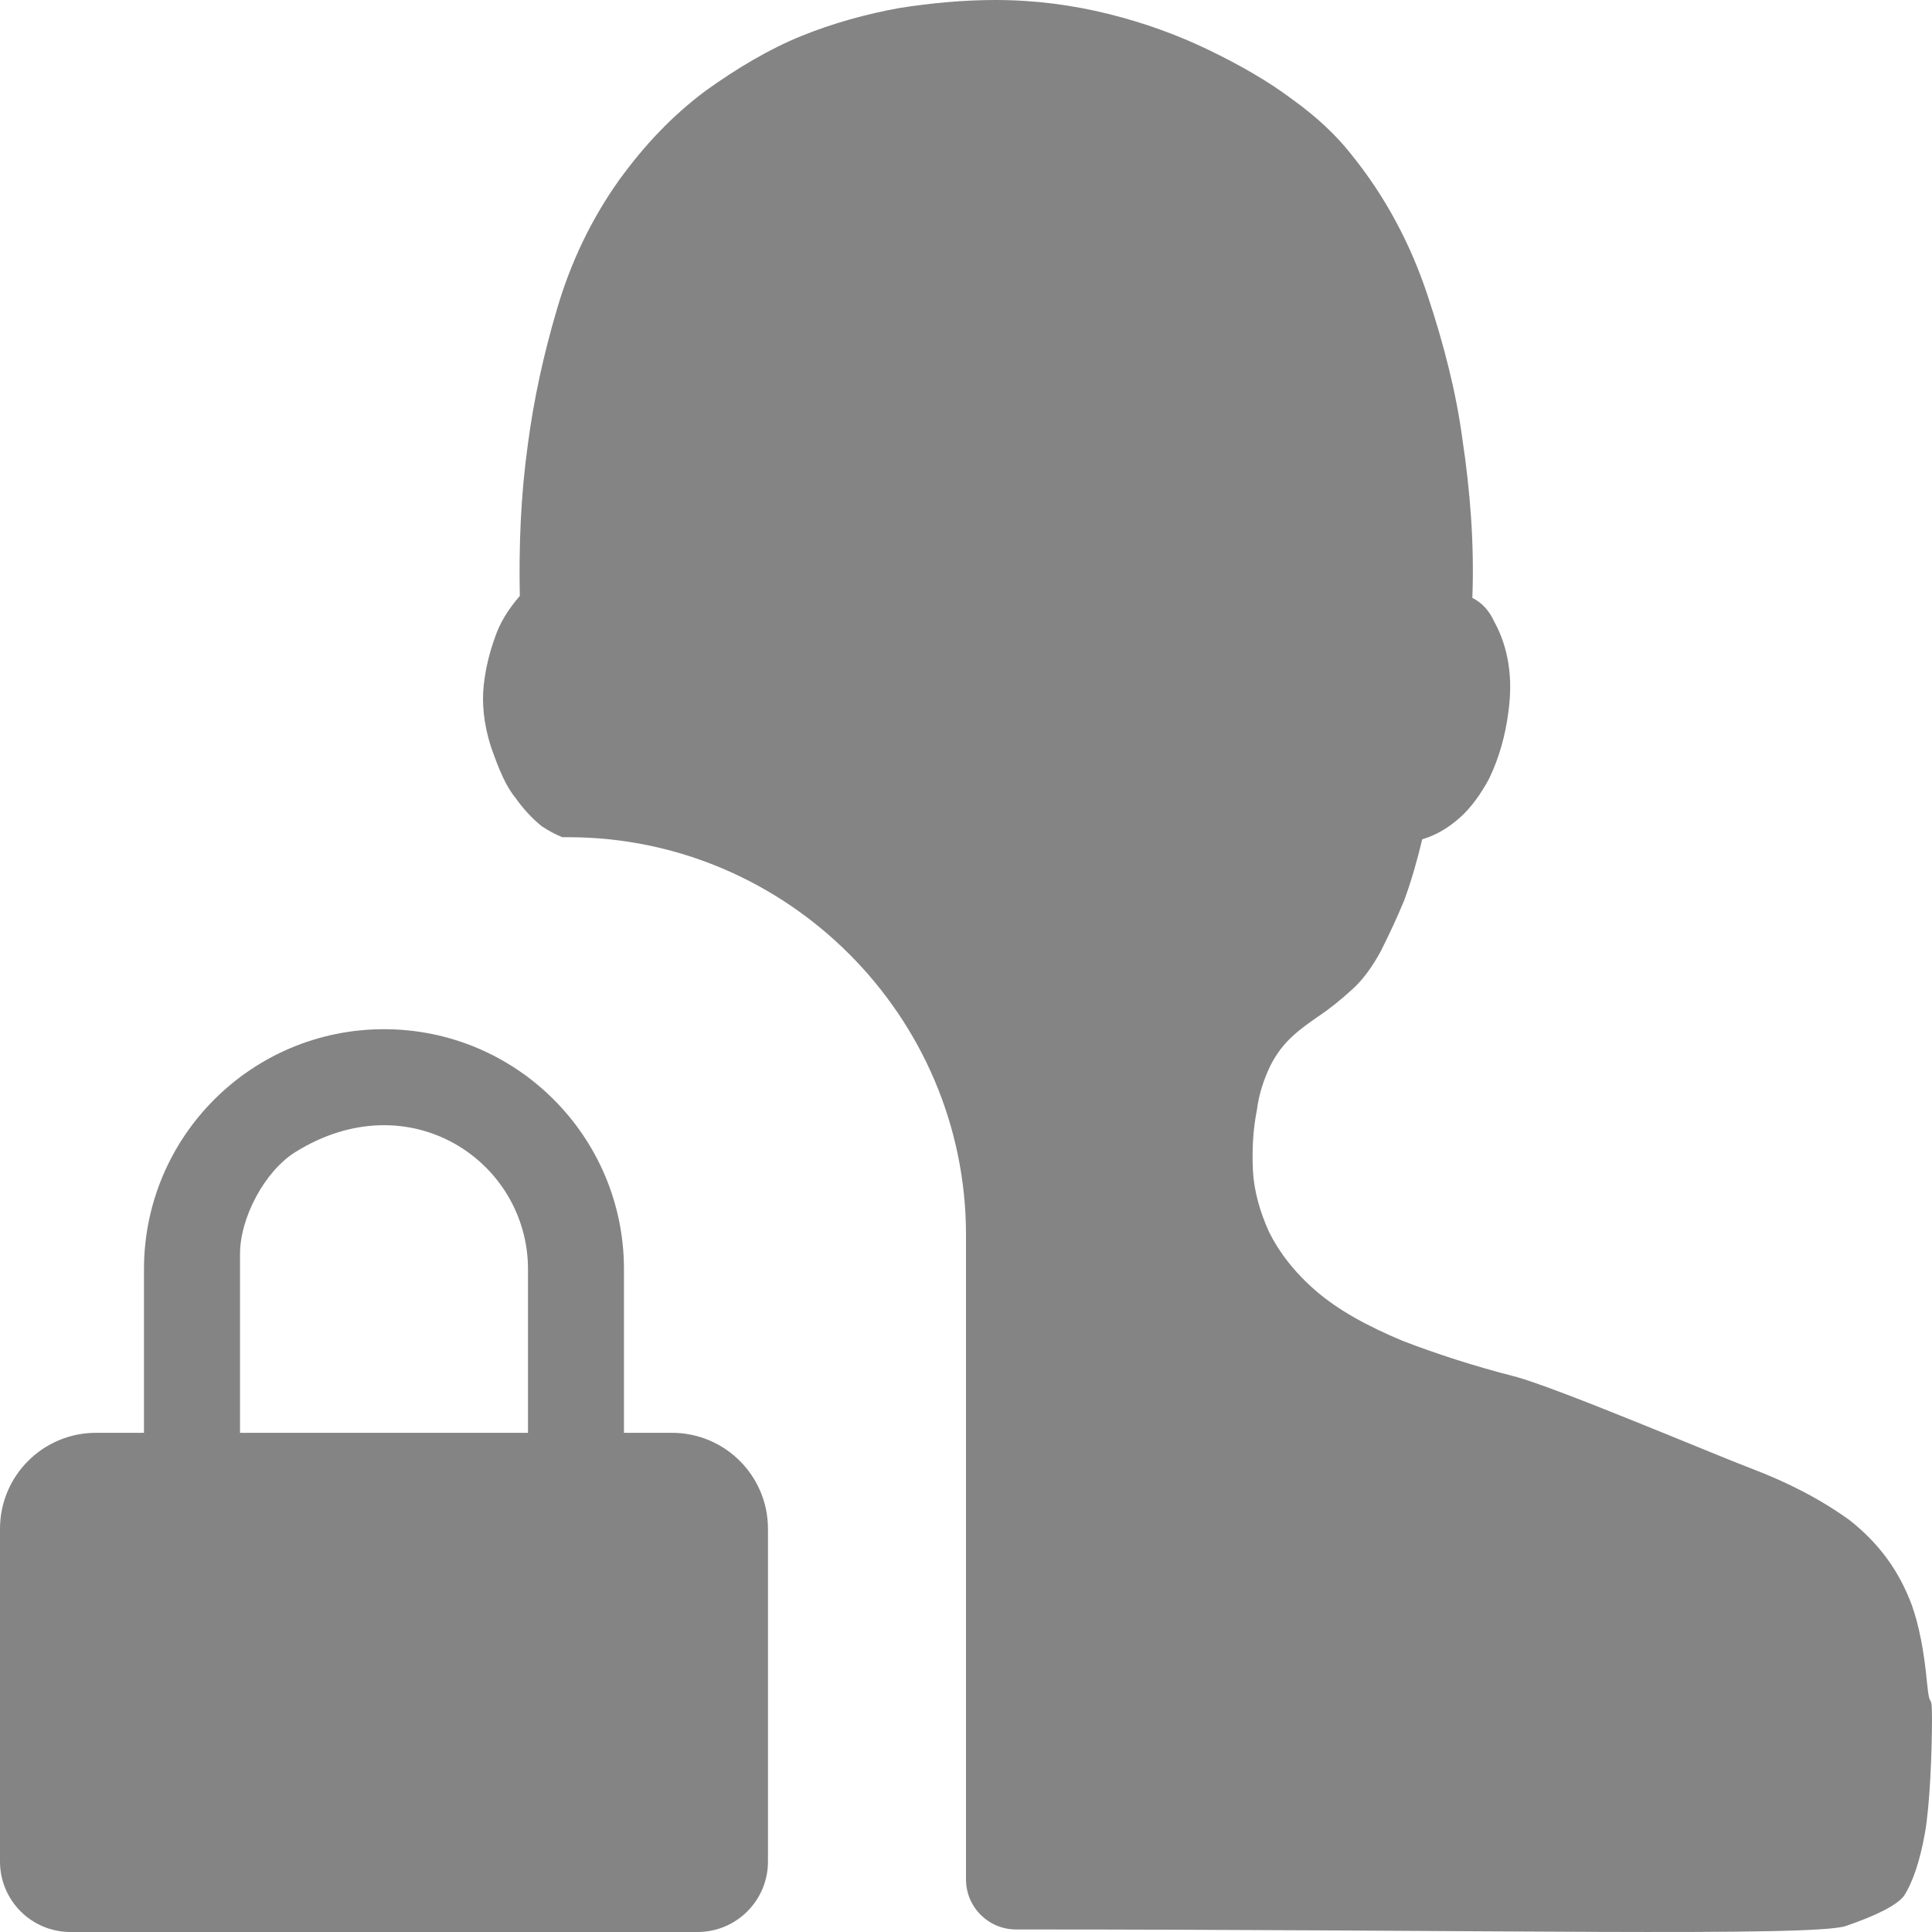
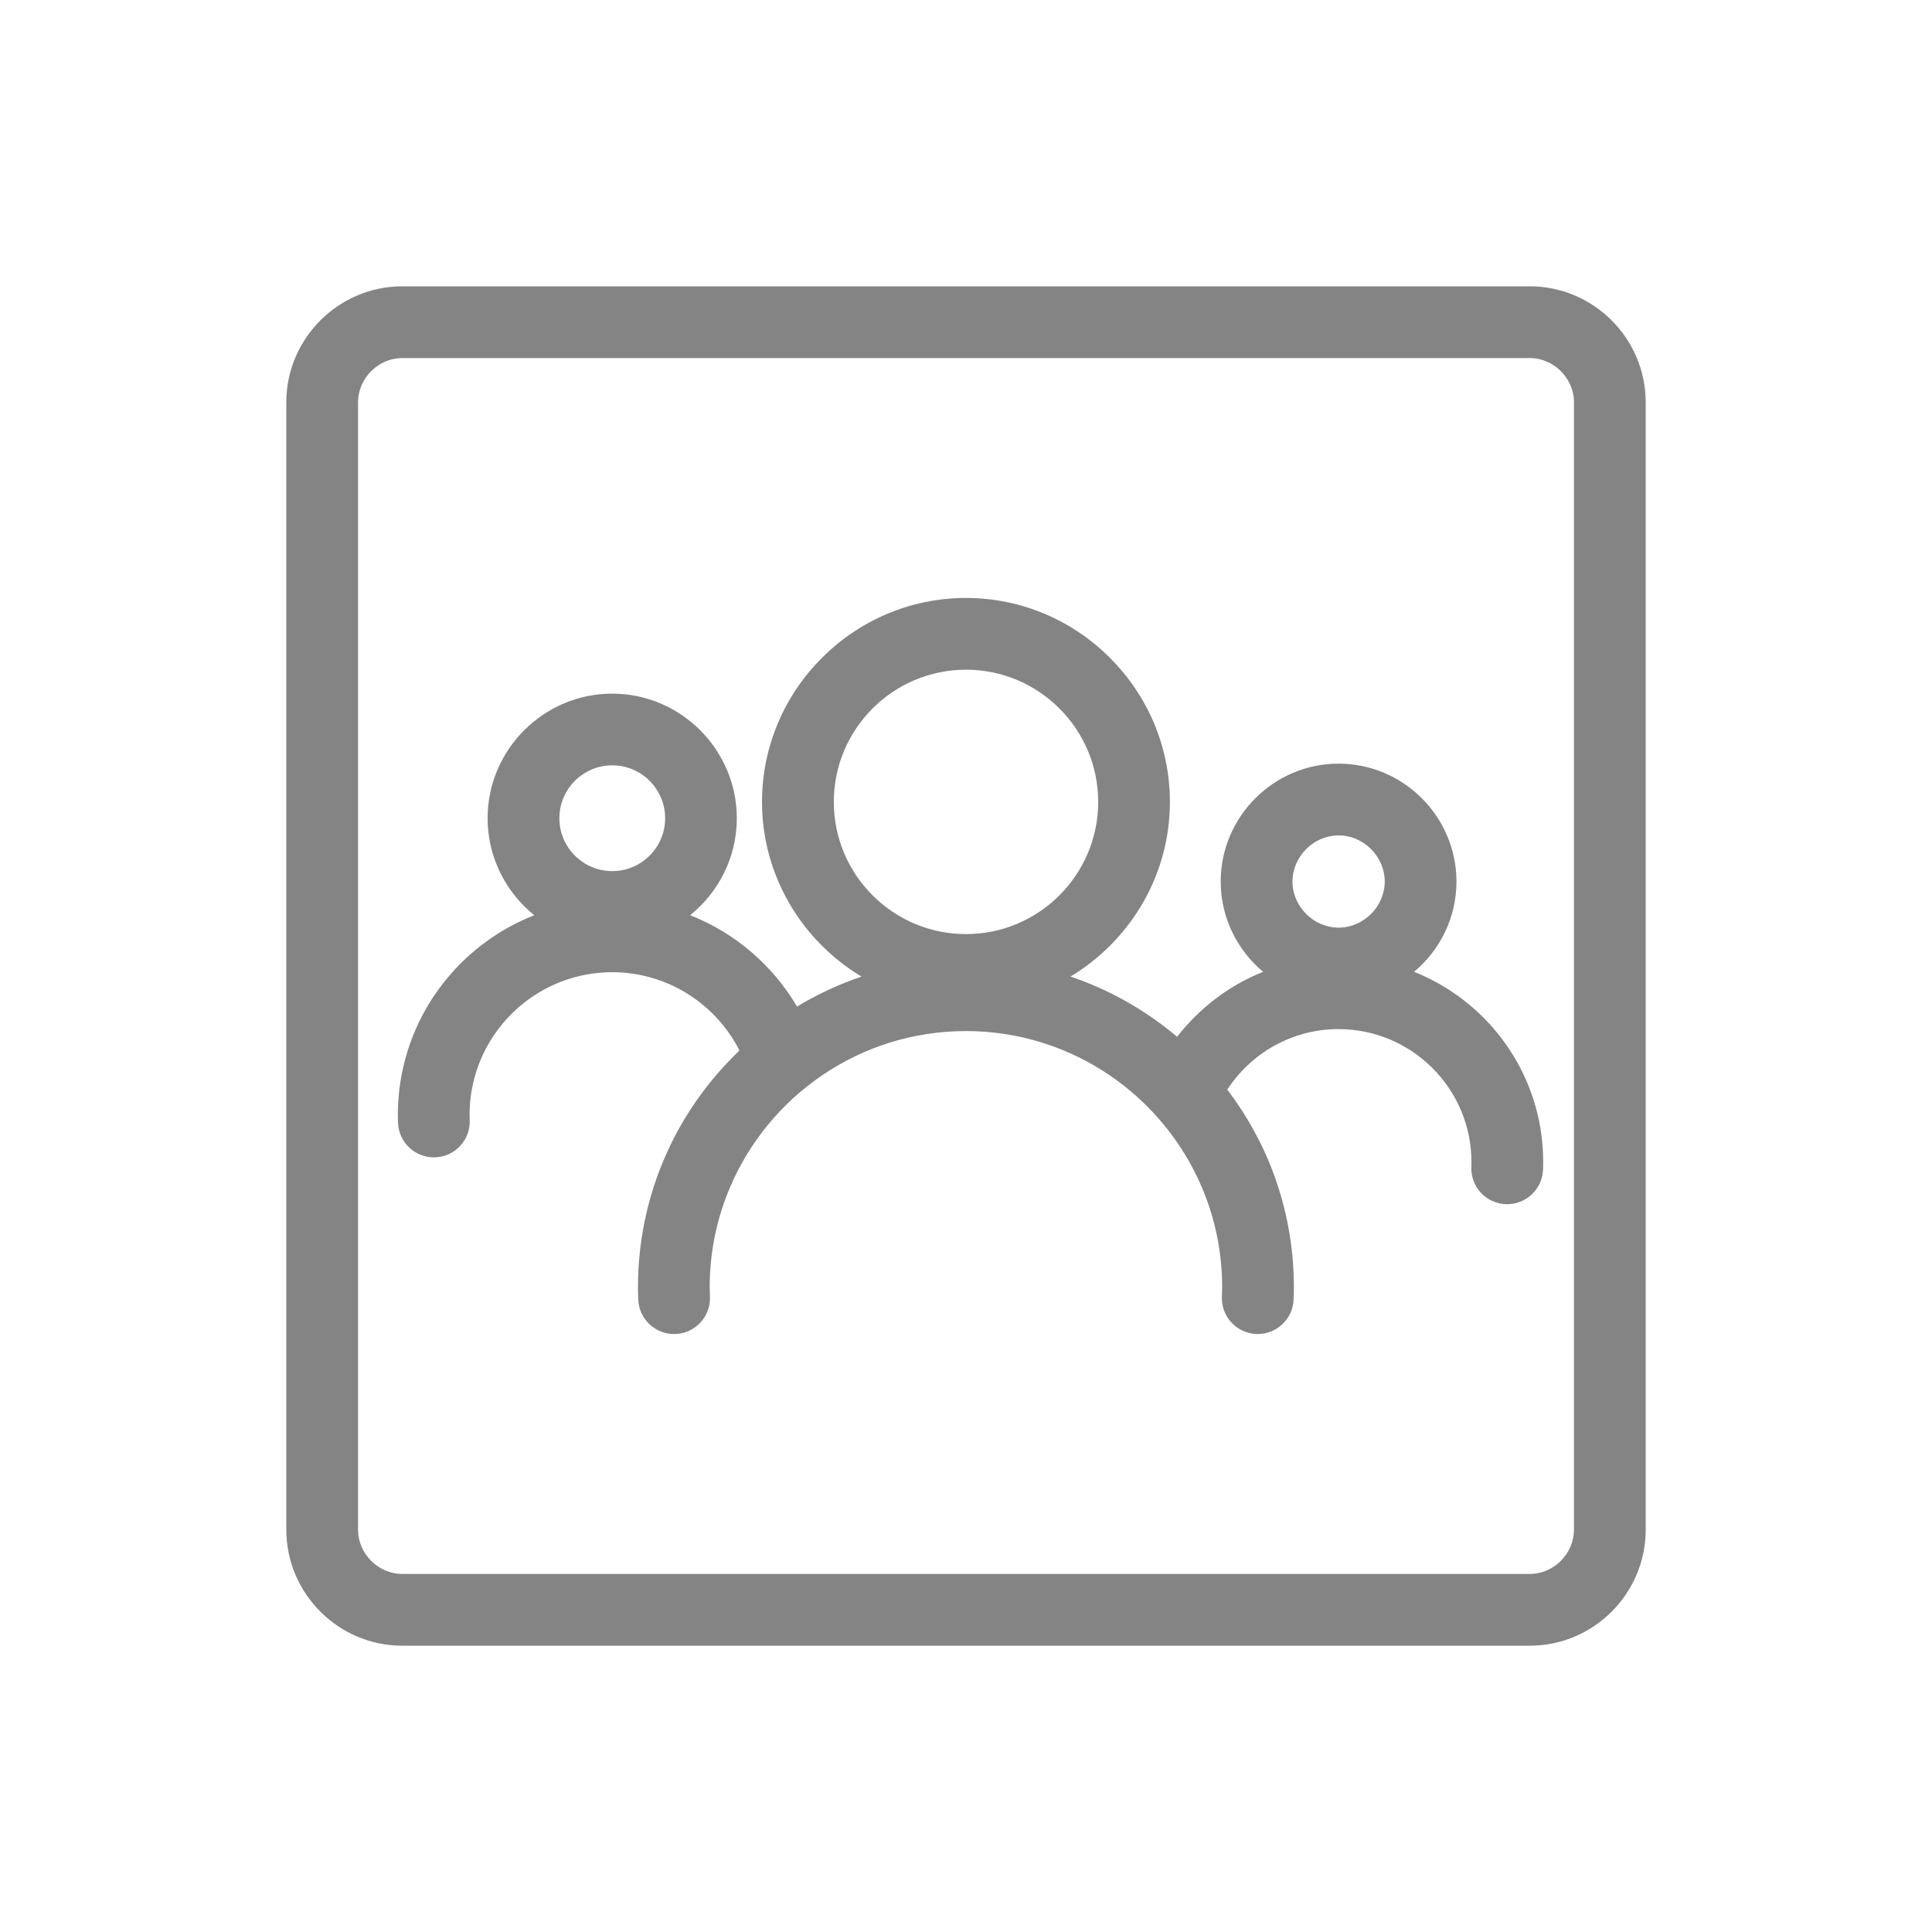
<svg xmlns="http://www.w3.org/2000/svg" version="1.1" id="图层_1" x="0px" y="0px" width="80px" height="80px" viewBox="0 0 80 80" enable-background="new 0 0 80 80" xml:space="preserve">
  <g>
-     <path fill="#848484" d="M79.793,69.674c-0.124-1.327-0.332-2.364-0.622-3.193c-0.539-1.452-1.369-2.571-2.571-3.525   c-1.203-0.871-2.571-1.576-4.106-2.157c-1.534-0.581-8.17-3.401-9.829-3.816c-1.617-0.415-3.152-0.912-4.562-1.452   c-1.493-0.622-2.696-1.286-3.608-2.074s-1.535-1.617-1.949-2.447c-0.373-0.829-0.622-1.7-0.664-2.53c-0.042-0.871,0-1.7,0.166-2.53   c0.083-0.664,0.29-1.244,0.498-1.7c0.207-0.456,0.498-0.871,0.829-1.203c0.373-0.373,0.788-0.664,1.203-0.954   c0.498-0.332,0.954-0.705,1.41-1.12c0.415-0.373,0.829-0.912,1.203-1.617c0.332-0.664,0.664-1.369,0.954-2.074   c0.29-0.788,0.539-1.659,0.747-2.53c0.581-0.166,1.12-0.498,1.576-0.912c0.415-0.373,0.829-0.912,1.203-1.617   c0.415-0.871,0.664-1.783,0.788-2.737c0.124-0.912,0.083-1.617-0.041-2.24c-0.124-0.622-0.332-1.12-0.539-1.493   c-0.207-0.456-0.498-0.788-0.912-0.995c0.083-2.198-0.083-4.396-0.415-6.594c-0.249-1.866-0.746-3.857-1.452-5.972   c-0.705-2.115-1.742-4.064-3.152-5.806c-0.622-0.788-1.41-1.534-2.447-2.281c-0.995-0.747-2.157-1.41-3.442-2.032   s-2.654-1.12-4.147-1.493C44.416,0.207,42.841,0,41.223,0c-1.327,0-2.654,0.124-3.981,0.332c-1.369,0.249-2.737,0.622-4.064,1.161   c-1.327,0.539-2.654,1.327-3.981,2.281c-1.327,0.995-2.488,2.198-3.567,3.691c-1.12,1.576-1.991,3.359-2.571,5.35   c-0.539,1.825-0.954,3.691-1.203,5.599c-0.29,2.074-0.373,4.147-0.332,6.262c-0.498,0.581-0.829,1.12-1.037,1.742   c-0.207,0.581-0.373,1.203-0.456,1.949c-0.083,0.747,0,1.617,0.29,2.53c0.332,0.954,0.622,1.659,1.037,2.157   c0.29,0.415,0.664,0.829,1.078,1.161c0.266,0.177,0.553,0.332,0.846,0.452h0.252C32.59,34.667,40,42.077,40,51.133v26.69   c0,1.145,0.928,2.072,2.073,2.072c0.007,0,0.014,0,0.021,0c19.326,0,33.012,0.313,34.339-0.144   c1.327-0.456,2.115-0.871,2.405-1.244c0.373-0.581,0.664-1.452,0.871-2.613c0.207-1.161,0.29-3.401,0.29-4.686   C80,69.923,79.917,70.96,79.793,69.674z" />
-     <path fill="#848484" d="M27.825,59.33c2.195,0,3.975,1.78,3.975,3.975v13.777c0,1.612-1.306,2.918-2.918,2.918H2.918   C1.306,80,0,78.694,0,77.082V63.305c0-2.195,1.78-3.975,3.975-3.975l0,0h1.987v-6.775c0-5.488,4.449-9.938,9.938-9.938l0,0   c5.488,0,9.937,4.449,9.937,9.938v6.775H27.825 M12.241,47.698c-1.282,0.795-2.303,2.723-2.303,4.232l0,7.4h11.925v-6.775   C21.863,48.09,16.956,44.772,12.241,47.698z" />
+     <path fill="#848484" d="M63.344,11.856H16.656c-2.64,0-4.8,2.16-4.8,4.8v46.689c0,2.64,2.16,4.8,4.8,4.8h46.689   c2.64,0,4.8-2.16,4.8-4.8V16.656C68.144,14.016,65.984,11.856,63.344,11.856z M65.174,63.344c0,0.992-0.838,1.83-1.83,1.83H16.656   c-0.992,0-1.83-0.838-1.83-1.83V16.656c0-0.992,0.838-1.83,1.83-1.83h46.689c0.992,0,1.83,0.838,1.83,1.83V63.344z" />
+     <path fill="#848484" d="M58.554,40.241c1.071-0.897,1.755-2.242,1.755-3.739c0-2.684-2.196-4.881-4.881-4.881   s-4.881,2.196-4.881,4.881c0,1.498,0.685,2.842,1.755,3.739c-1.416,0.564-2.638,1.504-3.56,2.69   c-1.29-1.088-2.783-1.944-4.415-2.494c2.458-1.481,4.116-4.168,4.116-7.232c0-4.645-3.8-8.445-8.445-8.445s-8.445,3.8-8.445,8.445   c0,3.065,1.66,5.754,4.12,7.234c-0.941,0.317-1.833,0.737-2.67,1.241c-1.005-1.708-2.562-3.052-4.427-3.782   c1.176-0.948,1.934-2.397,1.934-4.016c0-2.838-2.322-5.16-5.16-5.16s-5.16,2.322-5.16,5.16c0,1.619,0.758,3.068,1.934,4.016   c-2.093,0.82-3.802,2.409-4.773,4.421c-0.374,0.776-0.639,1.614-0.774,2.495c-0.045,0.294-0.075,0.592-0.091,0.894   c-0.008,0.151-0.012,0.303-0.012,0.456c0,0.1,0.003,0.2,0.007,0.326l0.001,0c0,0.002,0,0.004,0,0.006   c0.03,0.8,0.689,1.428,1.483,1.428c0.02,0,0.039,0,0.058-0.001c0.82-0.031,1.459-0.721,1.427-1.541   c-0.003-0.073-0.006-0.145-0.006-0.218c0-1.018,0.259-1.976,0.714-2.813c1.001-1.841,2.953-3.093,5.192-3.093   c2.239,0,4.191,1.252,5.192,3.093c0.027,0.049,0.05,0.101,0.075,0.151c-1.172,1.12-2.147,2.444-2.859,3.92   c-0.859,1.781-1.341,3.776-1.341,5.882c0,0.16,0.005,0.318,0.012,0.504l0,0v0c0.029,0.801,0.688,1.431,1.484,1.431   c0.018,0,0.037,0,0.055-0.001c0.82-0.03,1.46-0.719,1.43-1.539l-0.002-0.05c-0.004-0.115-0.009-0.23-0.009-0.345   c0-1.463,0.297-2.857,0.835-4.126c1.613-3.807,5.387-6.484,9.775-6.484c4.388,0,8.162,2.677,9.775,6.484   c0.538,1.269,0.835,2.663,0.835,4.126c0,0.116-0.005,0.23-0.009,0.345l-0.002,0.05c-0.03,0.82,0.611,1.509,1.43,1.539   c0.018,0,0.037,0.001,0.055,0.001c0.795,0,1.454-0.63,1.484-1.431v0l0,0c0.007-0.186,0.012-0.345,0.012-0.504   c0-1.638-0.292-3.209-0.825-4.665c-0.468-1.275-1.125-2.458-1.933-3.521c0.982-1.506,2.678-2.505,4.606-2.505   c3.035,0,5.505,2.47,5.505,5.505c0,0.067-0.003,0.133-0.005,0.2c-0.033,0.82,0.604,1.511,1.424,1.544   c0.02,0.001,0.041,0.001,0.061,0.001c0.792,0,1.45-0.626,1.483-1.425c0-0.002,0-0.004,0-0.007h0   c0.004-0.122,0.007-0.217,0.007-0.314c0-0.292-0.015-0.581-0.044-0.865C63.535,44.06,61.429,41.386,58.554,40.241z M25.352,36.071   c-1.207,0-2.19-0.982-2.19-2.19s0.982-2.19,2.19-2.19c1.207,0,2.19,0.982,2.19,2.19S26.56,36.071,25.352,36.071z M40,38.679   c-3.018,0-5.474-2.456-5.474-5.474s2.456-5.474,5.474-5.474c3.018,0,5.474,2.456,5.474,5.474S43.018,38.679,40,38.679z    M55.429,38.412c-1.035,0-1.91-0.875-1.91-1.91c0-1.035,0.875-1.91,1.91-1.91c1.035,0,1.91,0.875,1.91,1.91   C57.339,37.537,56.464,38.412,55.429,38.412z" />
  </g>
</svg>
